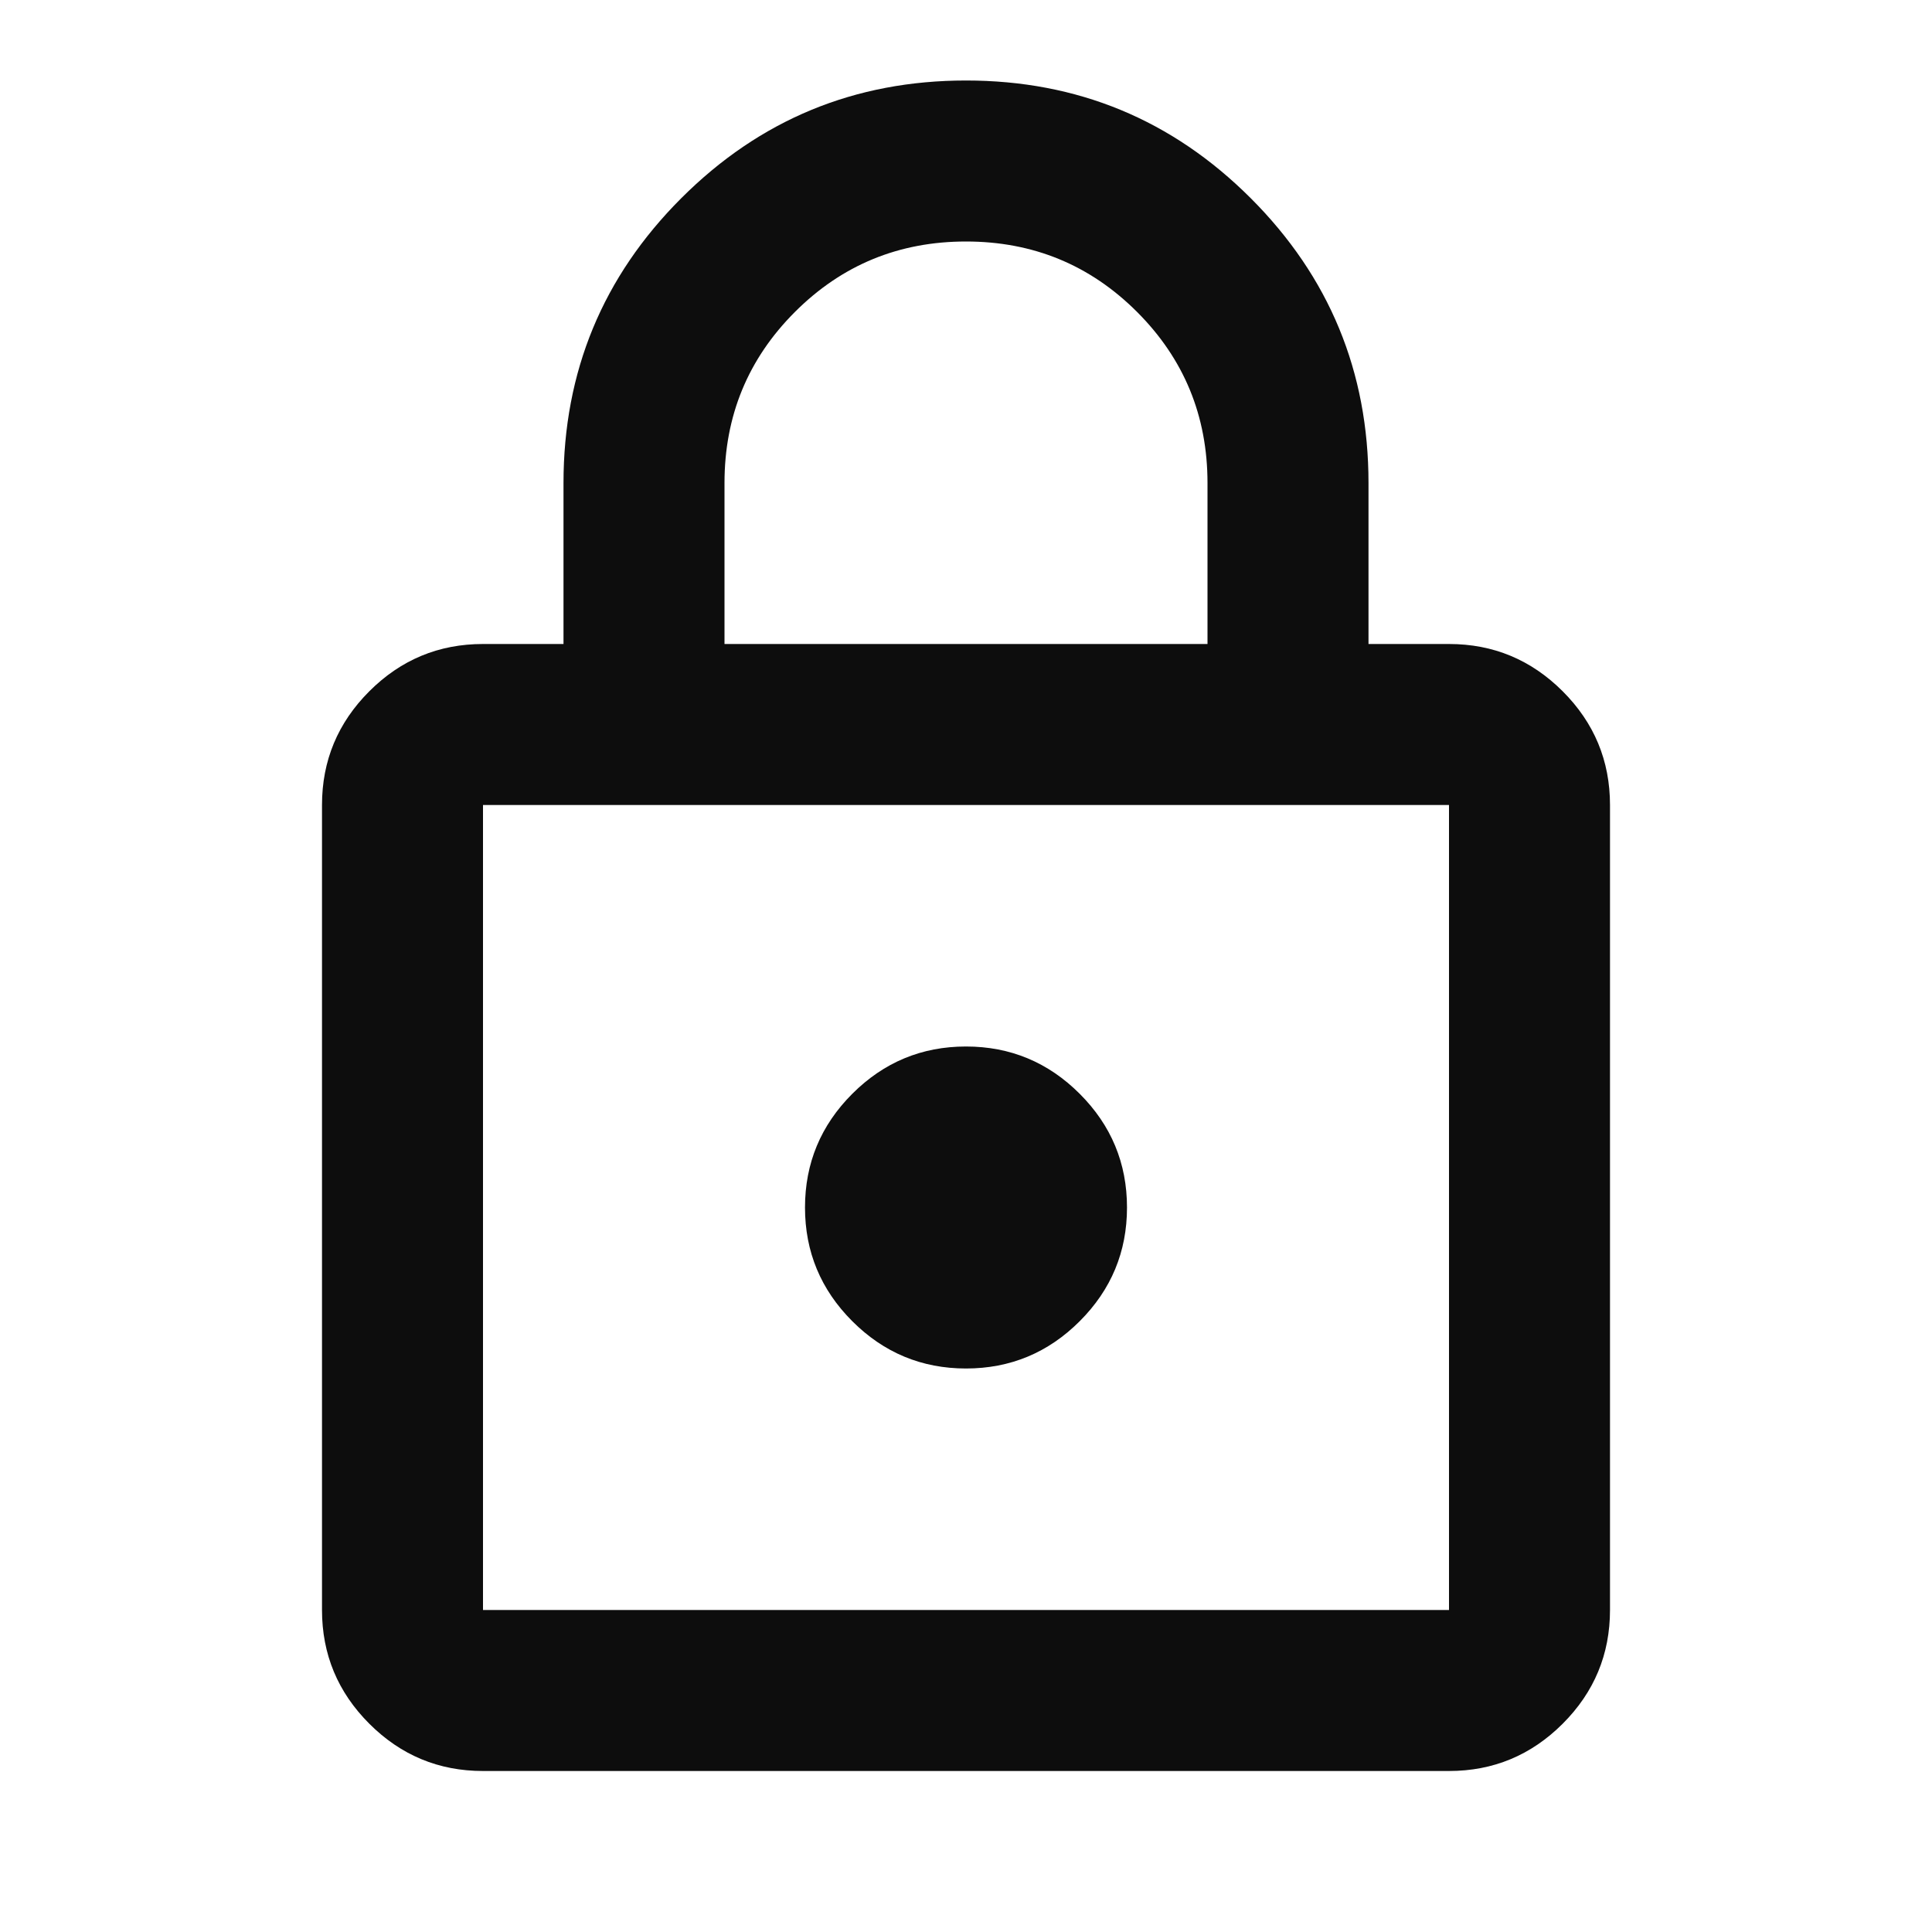
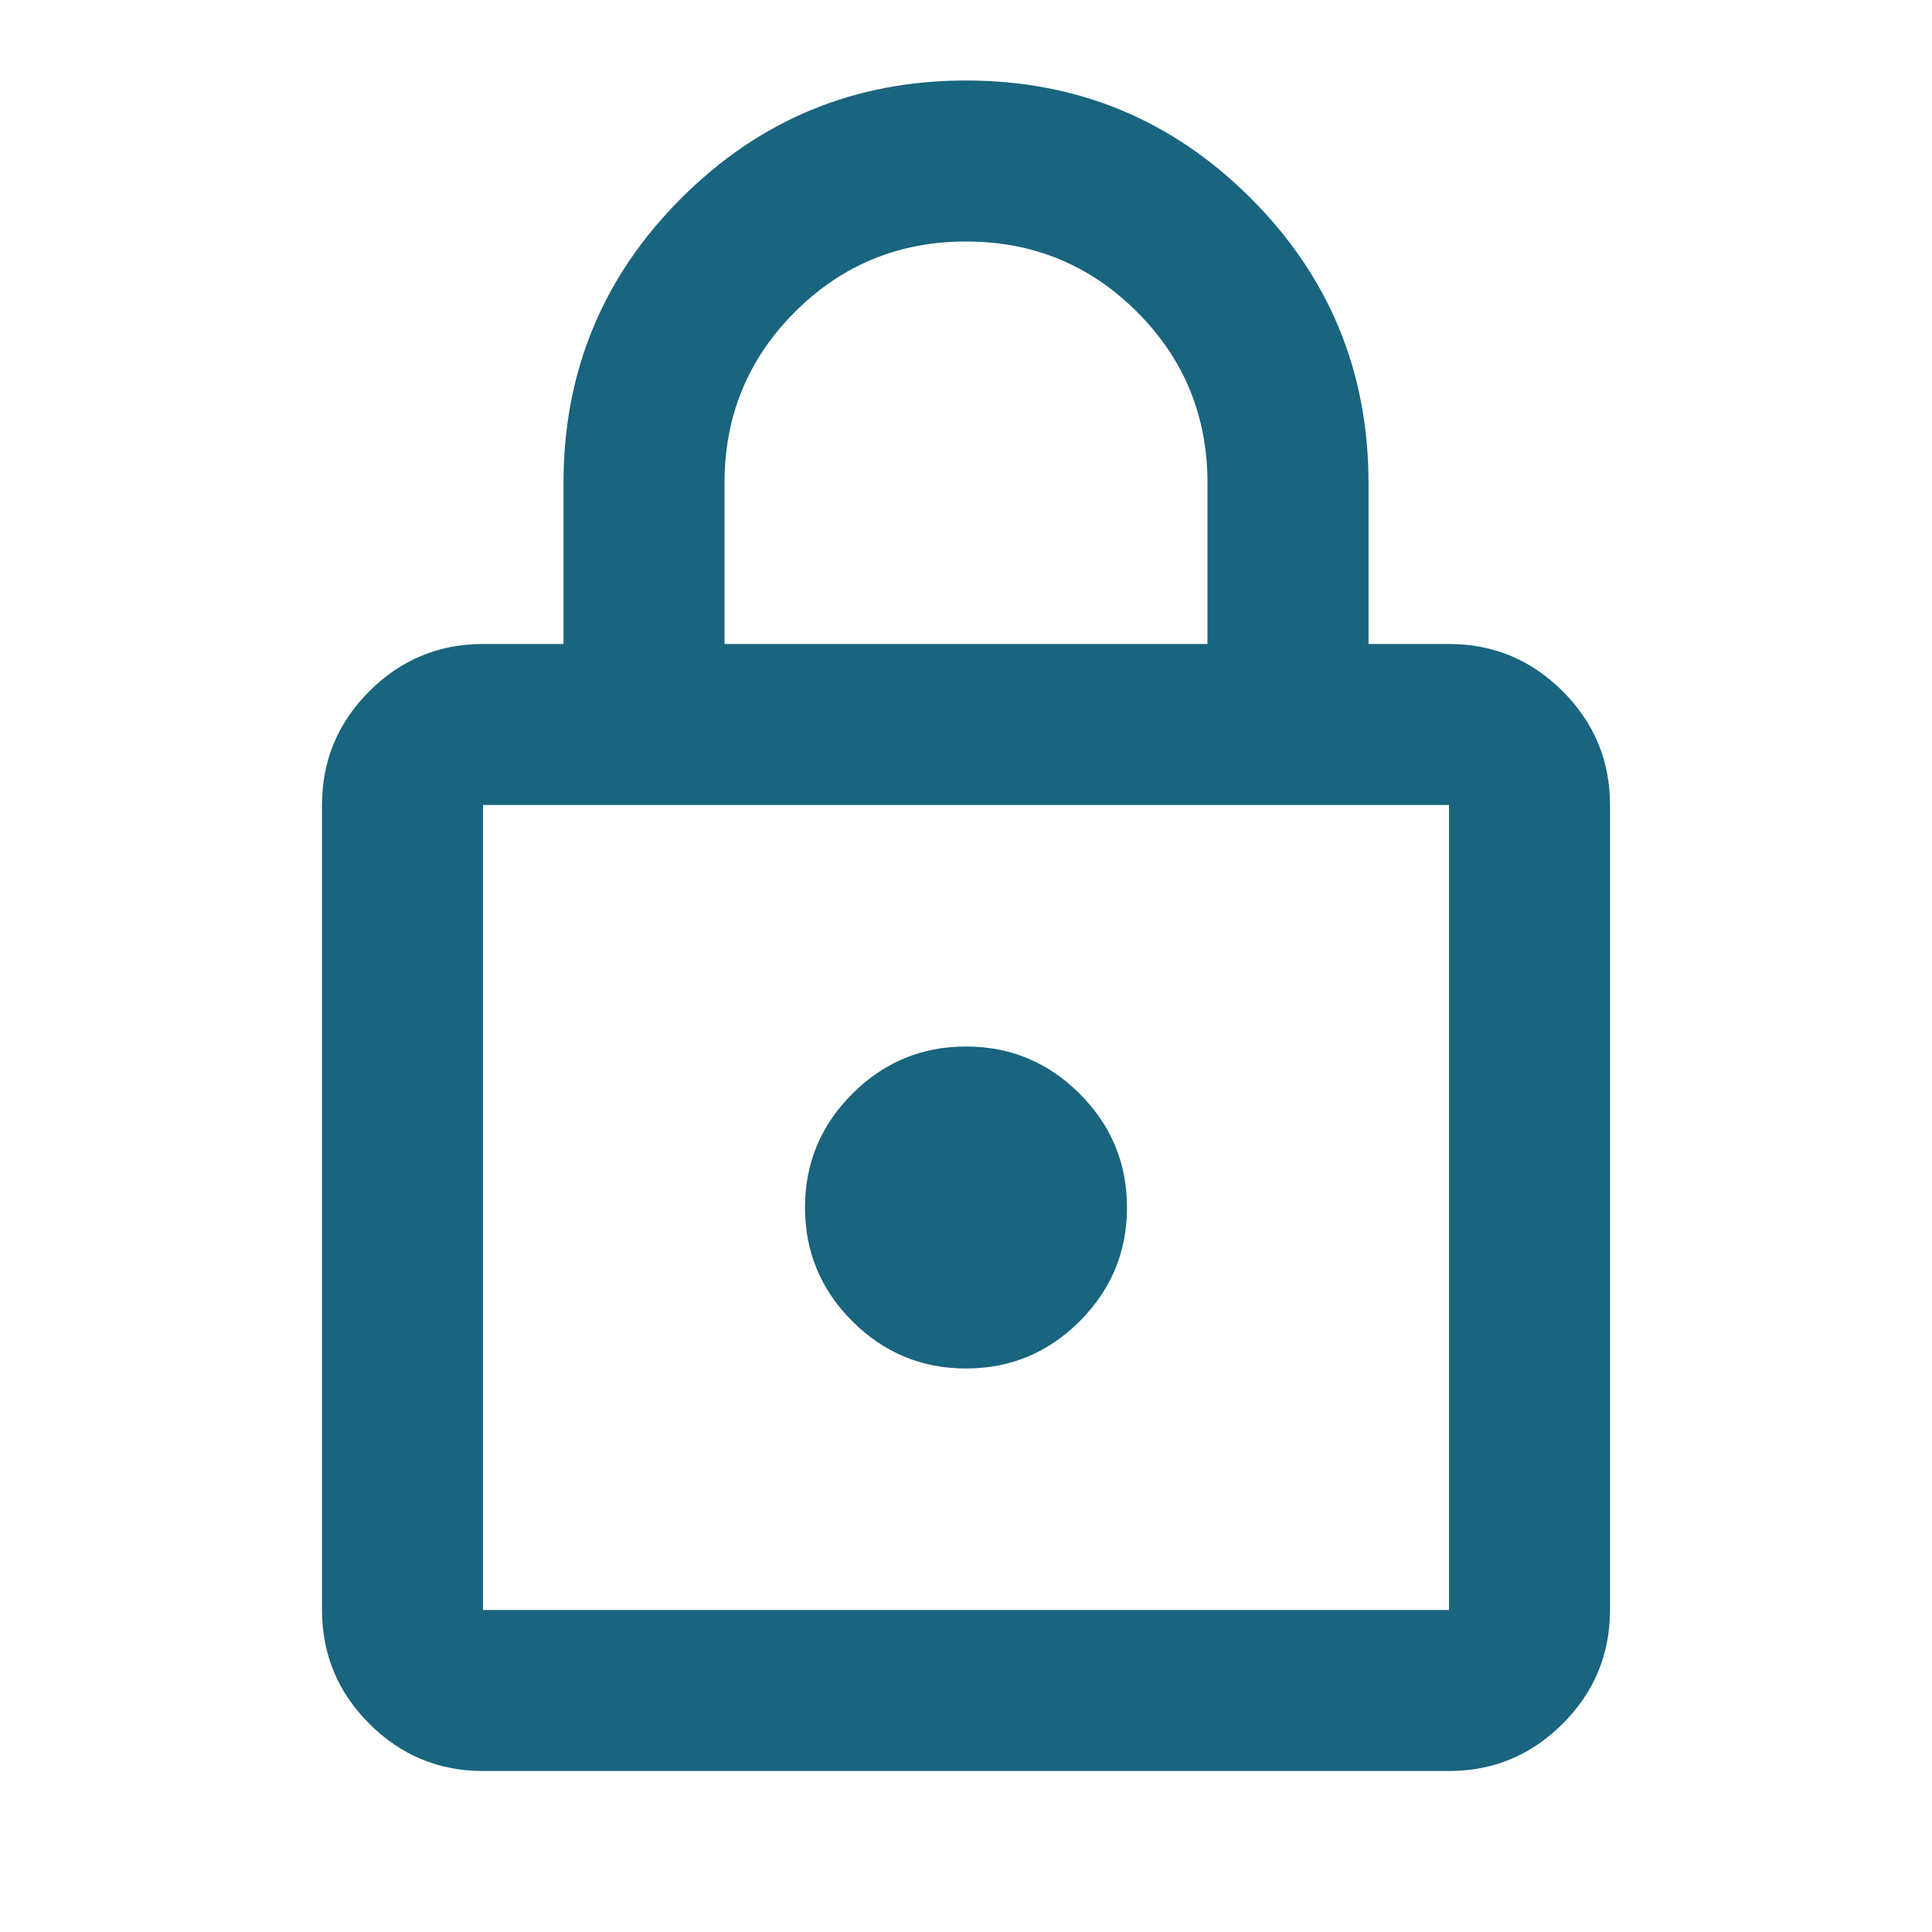
- <svg xmlns="http://www.w3.org/2000/svg" height="24px" viewBox="0 -960 960 960" width="24px" fill="#0d0d0d">
+ <svg xmlns="http://www.w3.org/2000/svg" height="24px" viewBox="0 -960 960 960" width="24px" fill="#19647e">
  <path d="M240-80q-33 0-56.5-23.5T160-160v-400q0-33 23.5-56.5T240-640h40v-80q0-83 58.5-141.5T480-920q83 0 141.5 58.5T680-720v80h40q33 0 56.5 23.5T800-560v400q0 33-23.5 56.5T720-80H240Zm0-80h480v-400H240v400Zm240-120q33 0 56.5-23.5T560-360q0-33-23.5-56.5T480-440q-33 0-56.5 23.5T400-360q0 33 23.5 56.5T480-280ZM360-640h240v-80q0-50-35-85t-85-35q-50 0-85 35t-35 85v80ZM240-160v-400 400Z" />
</svg>
